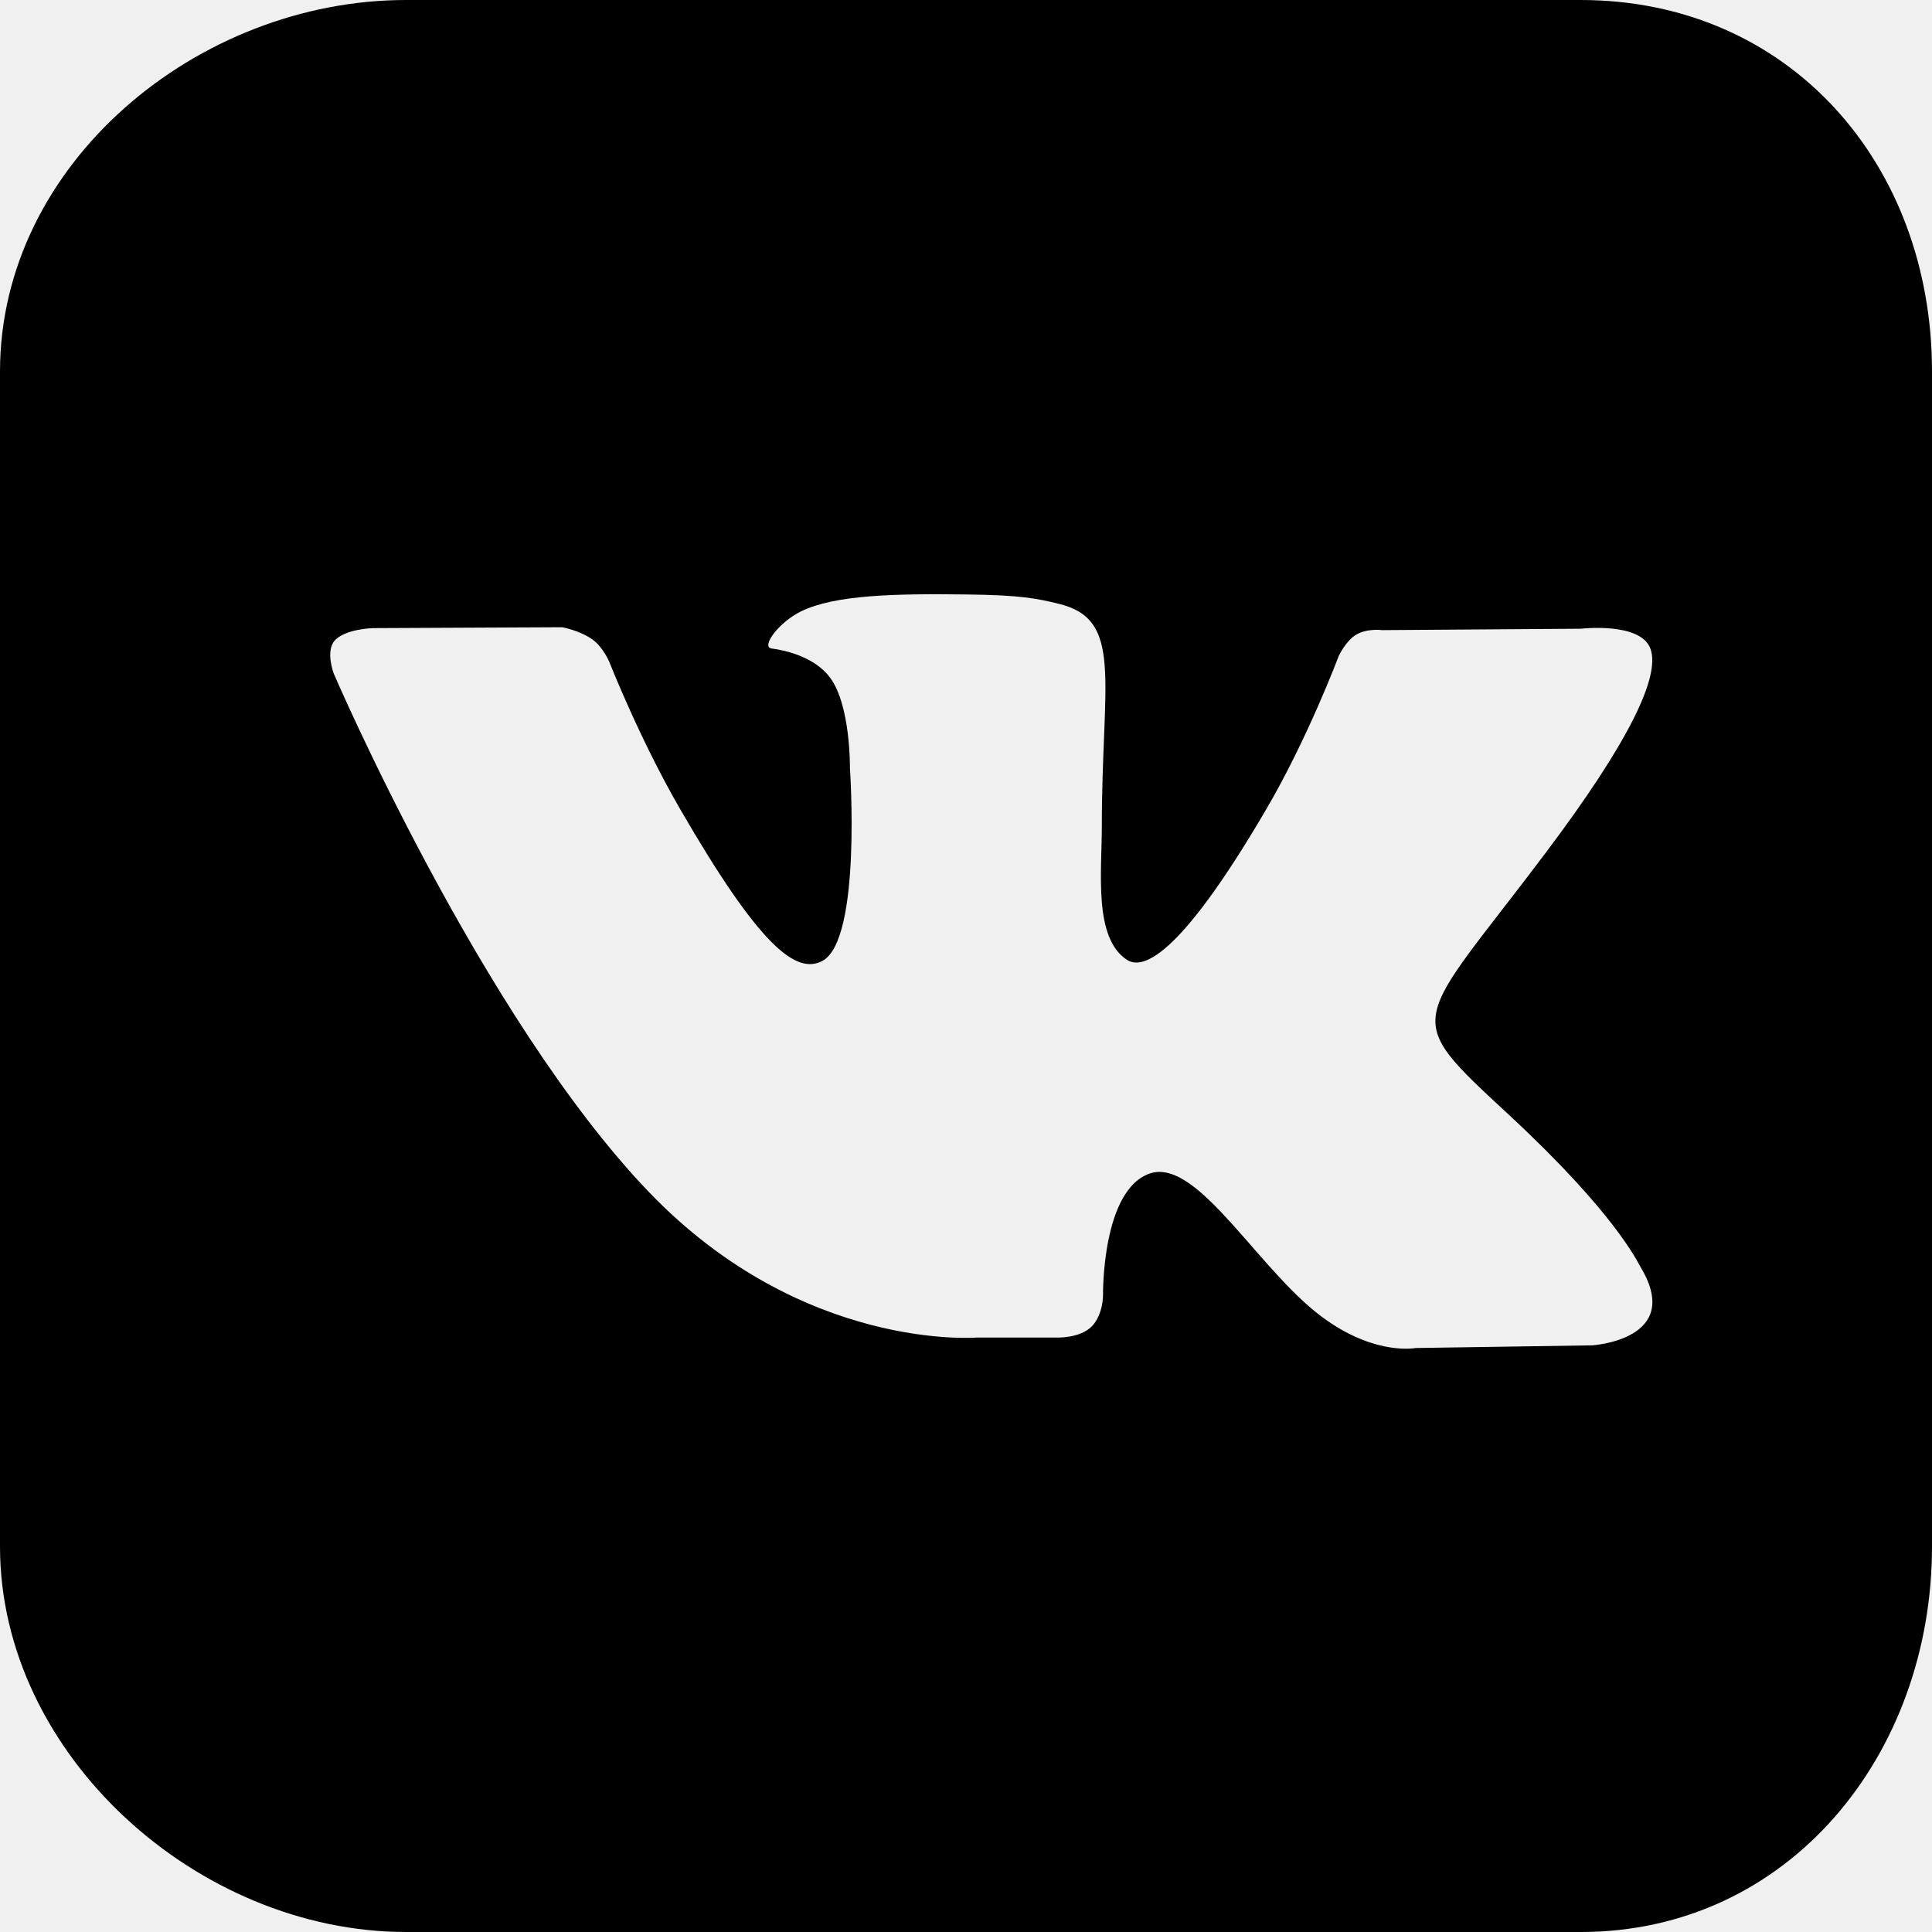
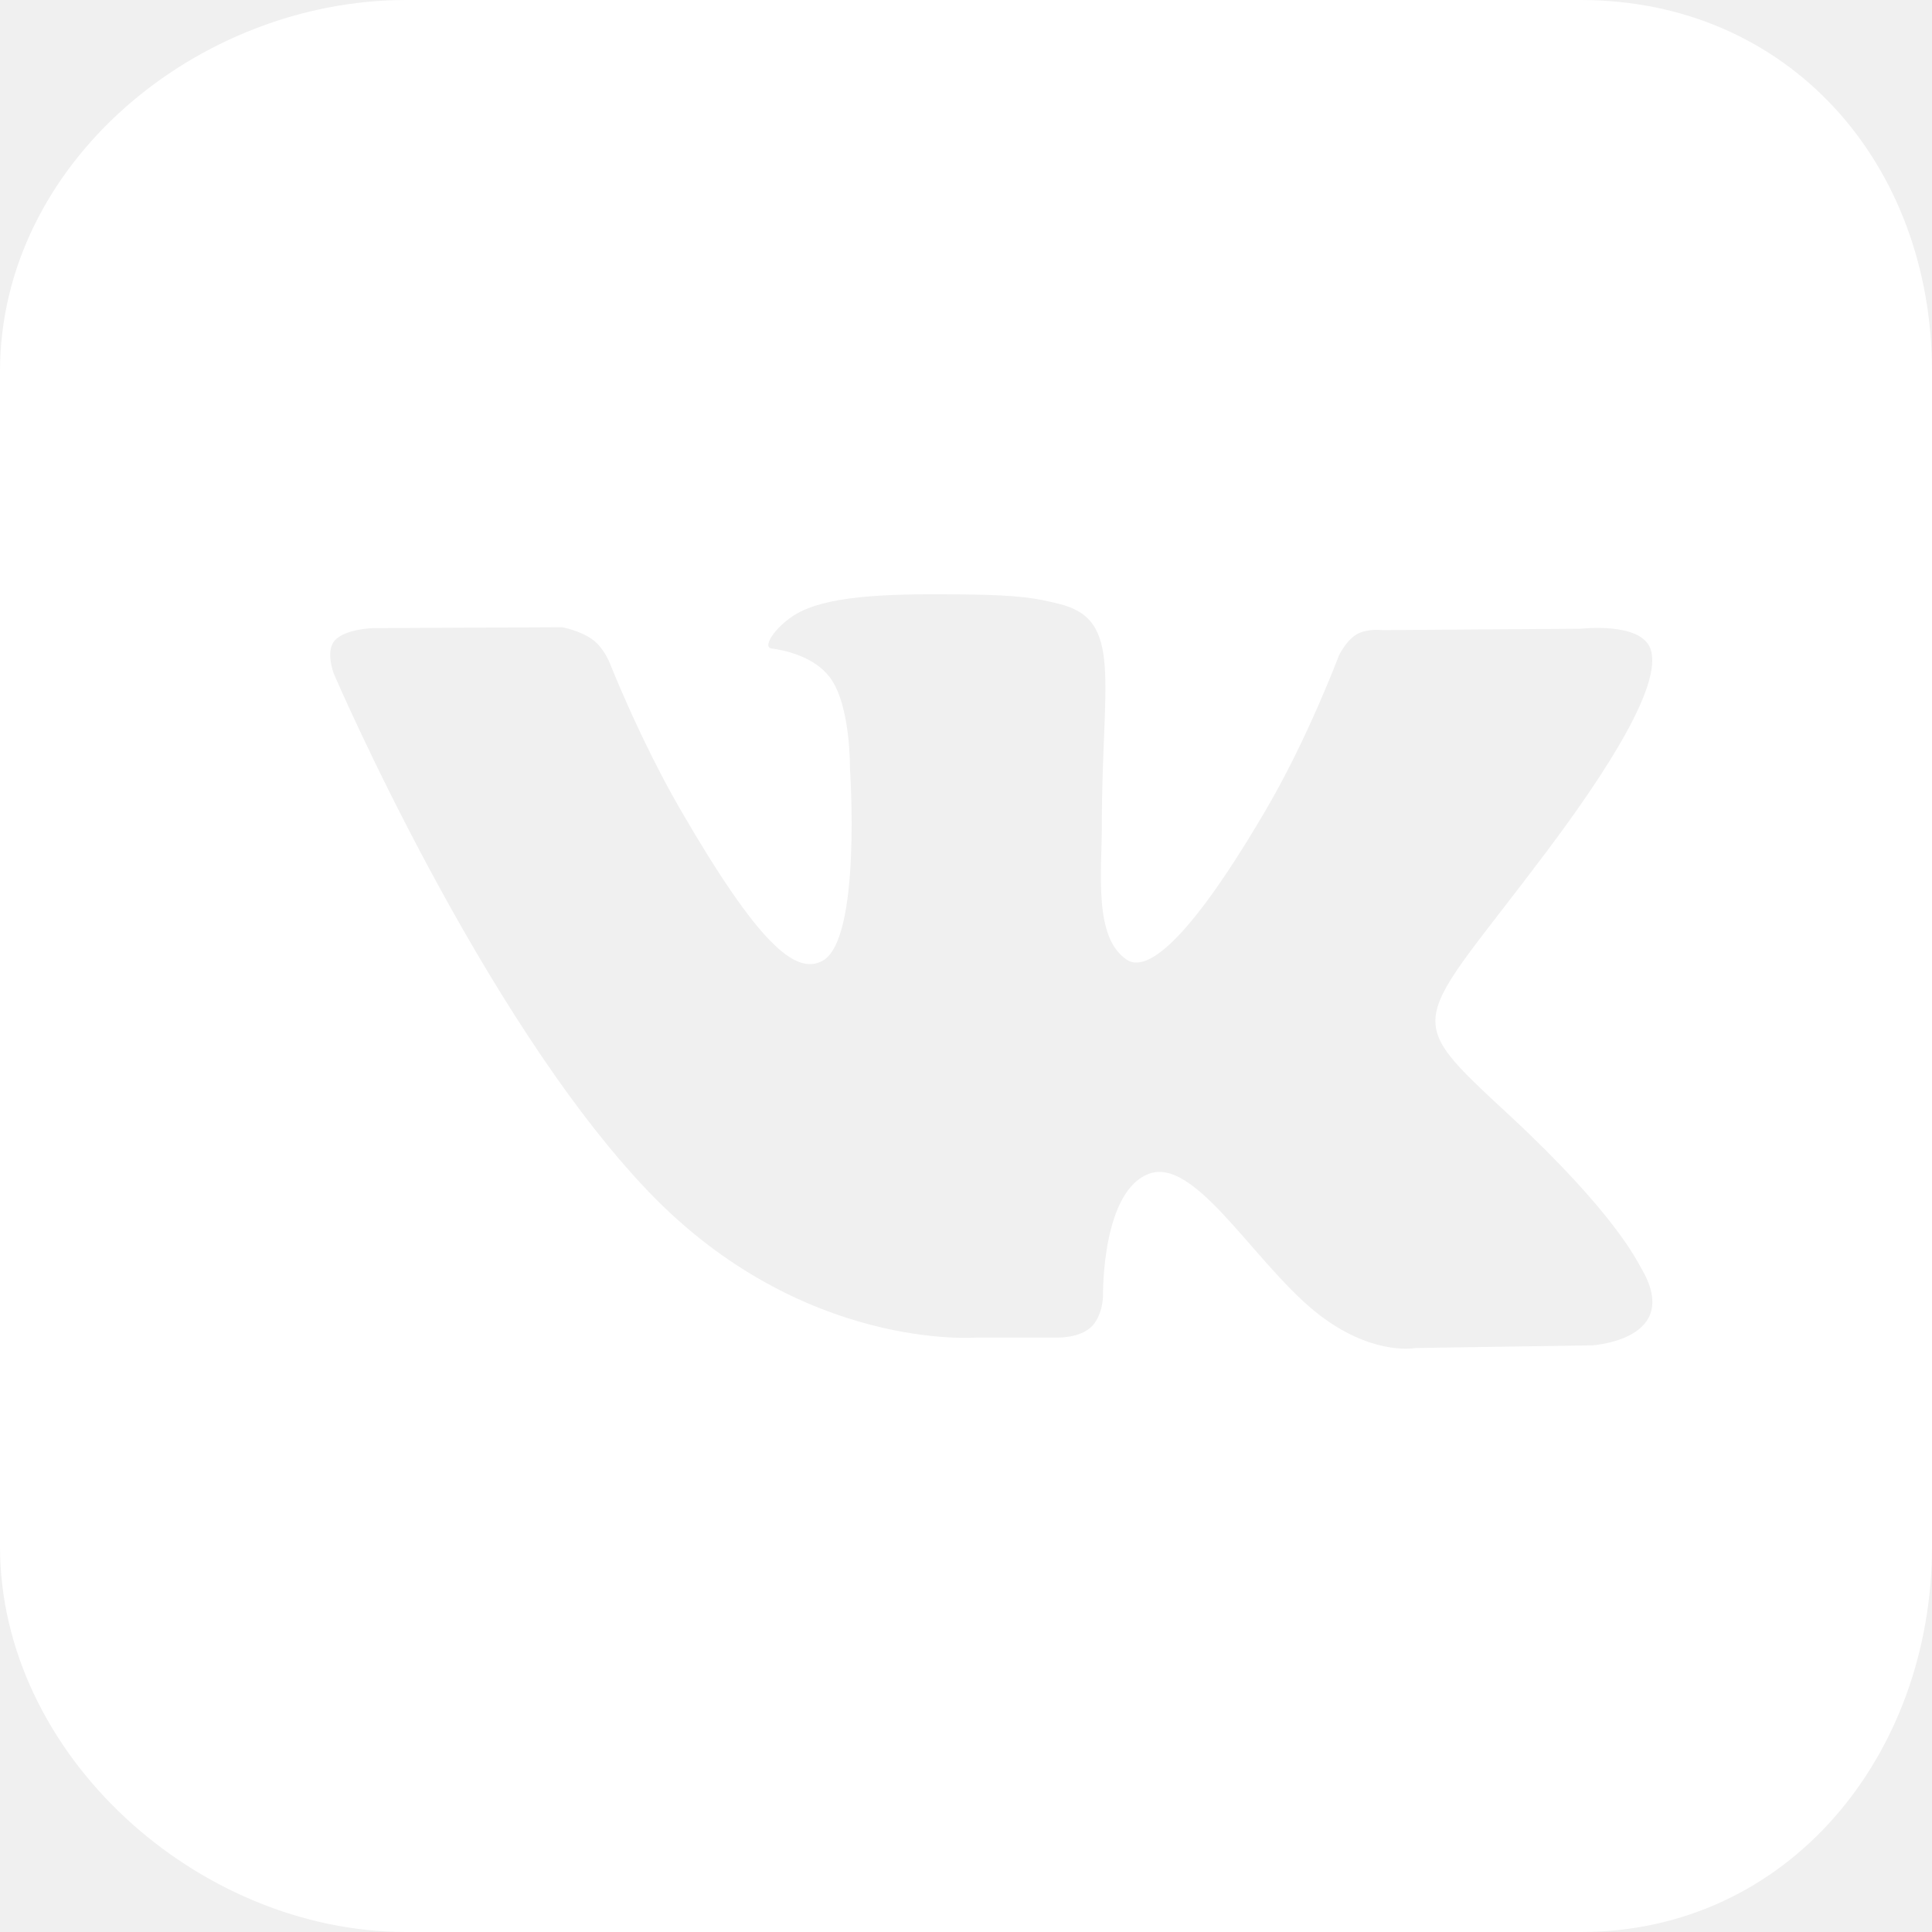
<svg xmlns="http://www.w3.org/2000/svg" id="vk" fill="#000000" viewBox="0 0 26 26" width="50px" height="50px" fill-rule="evenodd">
+   <style>*{fill: white;}</style>
  <path fill-rule="evenodd" d="M 21.27 0 L 5.465 0 C 2.66 0 0 2.199 0 5 L 0 20.812 C 0 23.613 2.66 26 5.465 26 L 21.273 26 C 24.074 26 26 23.613 26 20.812 L 26 5 C 26 2.199 24.074 0 21.27 0 Z M 20.312 15.008 C 21.734 16.328 22.031 16.973 22.078 17.051 C 22.668 18.031 21.426 18.105 21.426 18.105 L 19.051 18.141 C 19.051 18.141 18.539 18.242 17.867 17.777 C 16.977 17.172 16.141 15.586 15.484 15.789 C 14.824 16 14.844 17.43 14.844 17.43 C 14.844 17.43 14.848 17.68 14.699 17.844 C 14.535 18.016 14.215 18 14.215 18 L 13.148 18 C 13.148 18 10.801 18.195 8.734 16.043 C 6.48 13.695 4.492 9.066 4.492 9.066 C 4.492 9.066 4.379 8.773 4.5 8.625 C 4.641 8.461 5.023 8.453 5.023 8.453 L 7.566 8.441 C 7.566 8.441 7.805 8.484 7.977 8.609 C 8.117 8.711 8.199 8.906 8.199 8.906 C 8.199 8.906 8.609 9.949 9.152 10.887 C 10.215 12.723 10.711 13.125 11.07 12.93 C 11.598 12.641 11.438 10.336 11.438 10.336 C 11.438 10.336 11.449 9.496 11.172 9.121 C 10.961 8.836 10.562 8.75 10.383 8.727 C 10.238 8.707 10.477 8.375 10.781 8.227 C 11.238 8.004 12.047 7.988 13 8 C 13.742 8.008 13.957 8.055 14.246 8.125 C 15.125 8.336 14.828 9.152 14.828 11.113 C 14.828 11.742 14.715 12.625 15.168 12.918 C 15.363 13.043 15.84 12.938 17.027 10.914 C 17.594 9.953 18.016 8.828 18.016 8.828 C 18.016 8.828 18.109 8.625 18.254 8.539 C 18.402 8.453 18.602 8.48 18.602 8.48 L 21.277 8.461 C 21.277 8.461 22.078 8.367 22.211 8.73 C 22.348 9.109 21.91 10 20.816 11.457 C 19.02 13.848 18.82 13.625 20.312 15.008 Z" />
</svg>
